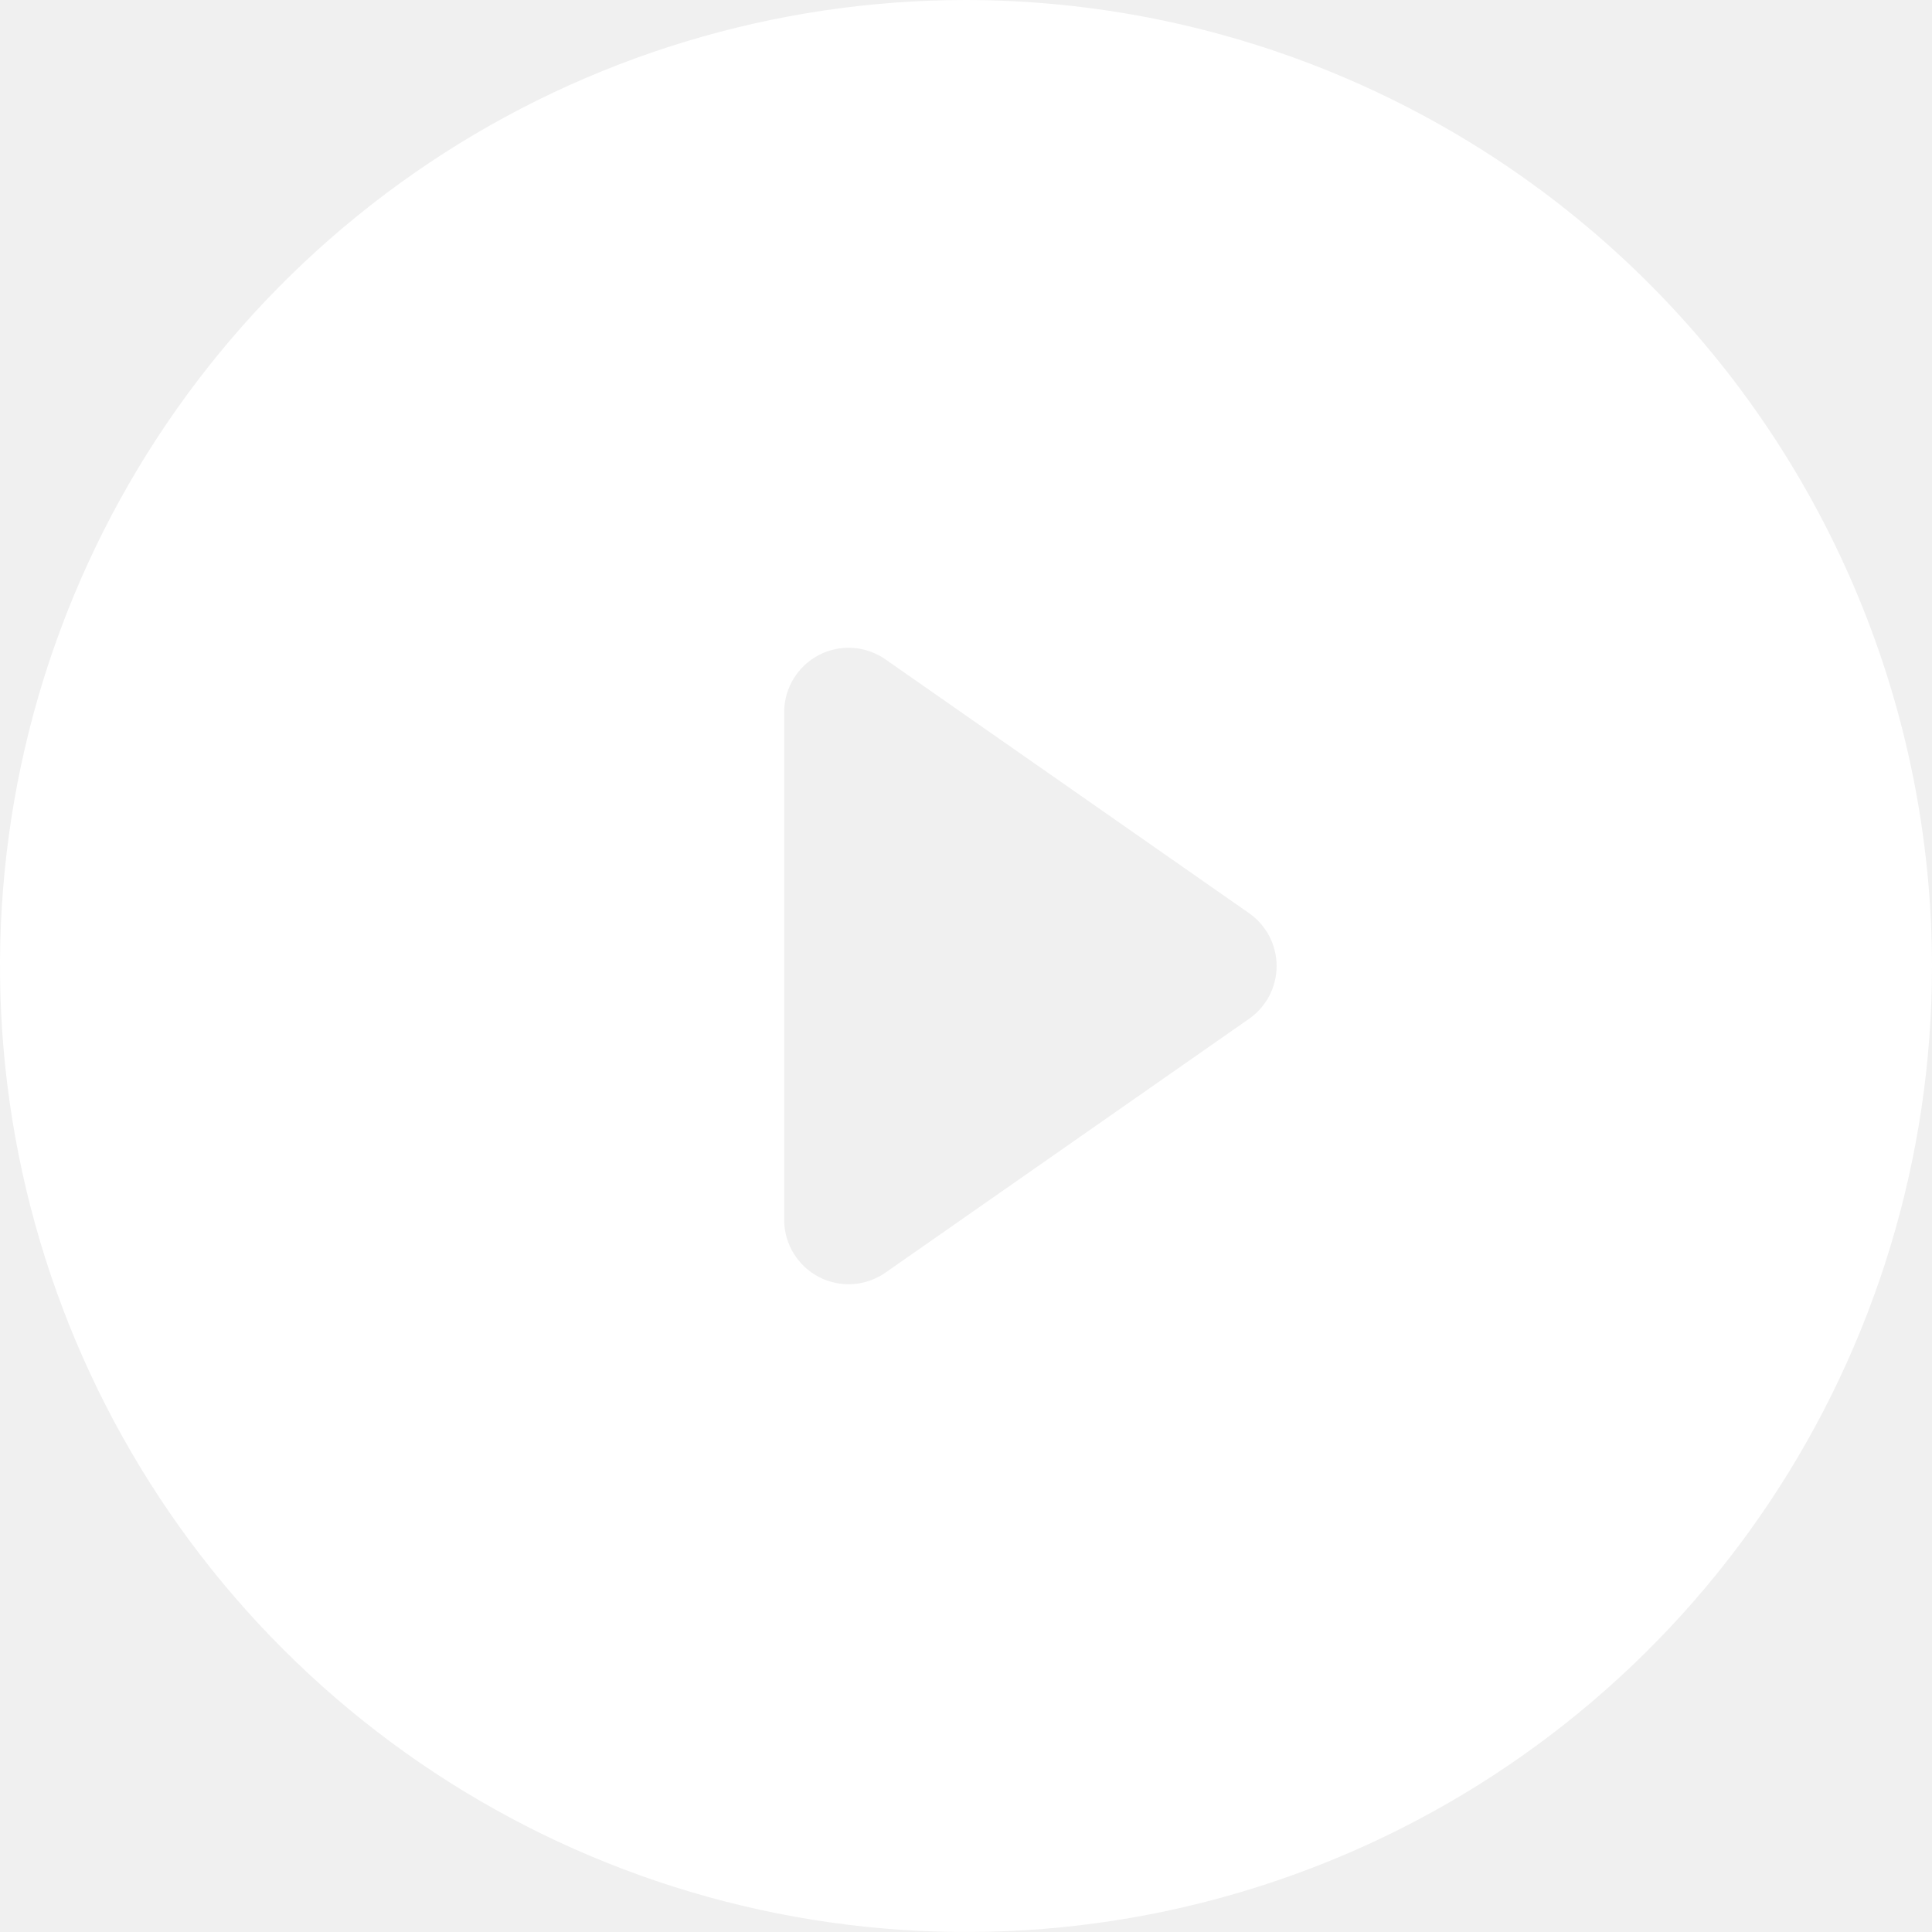
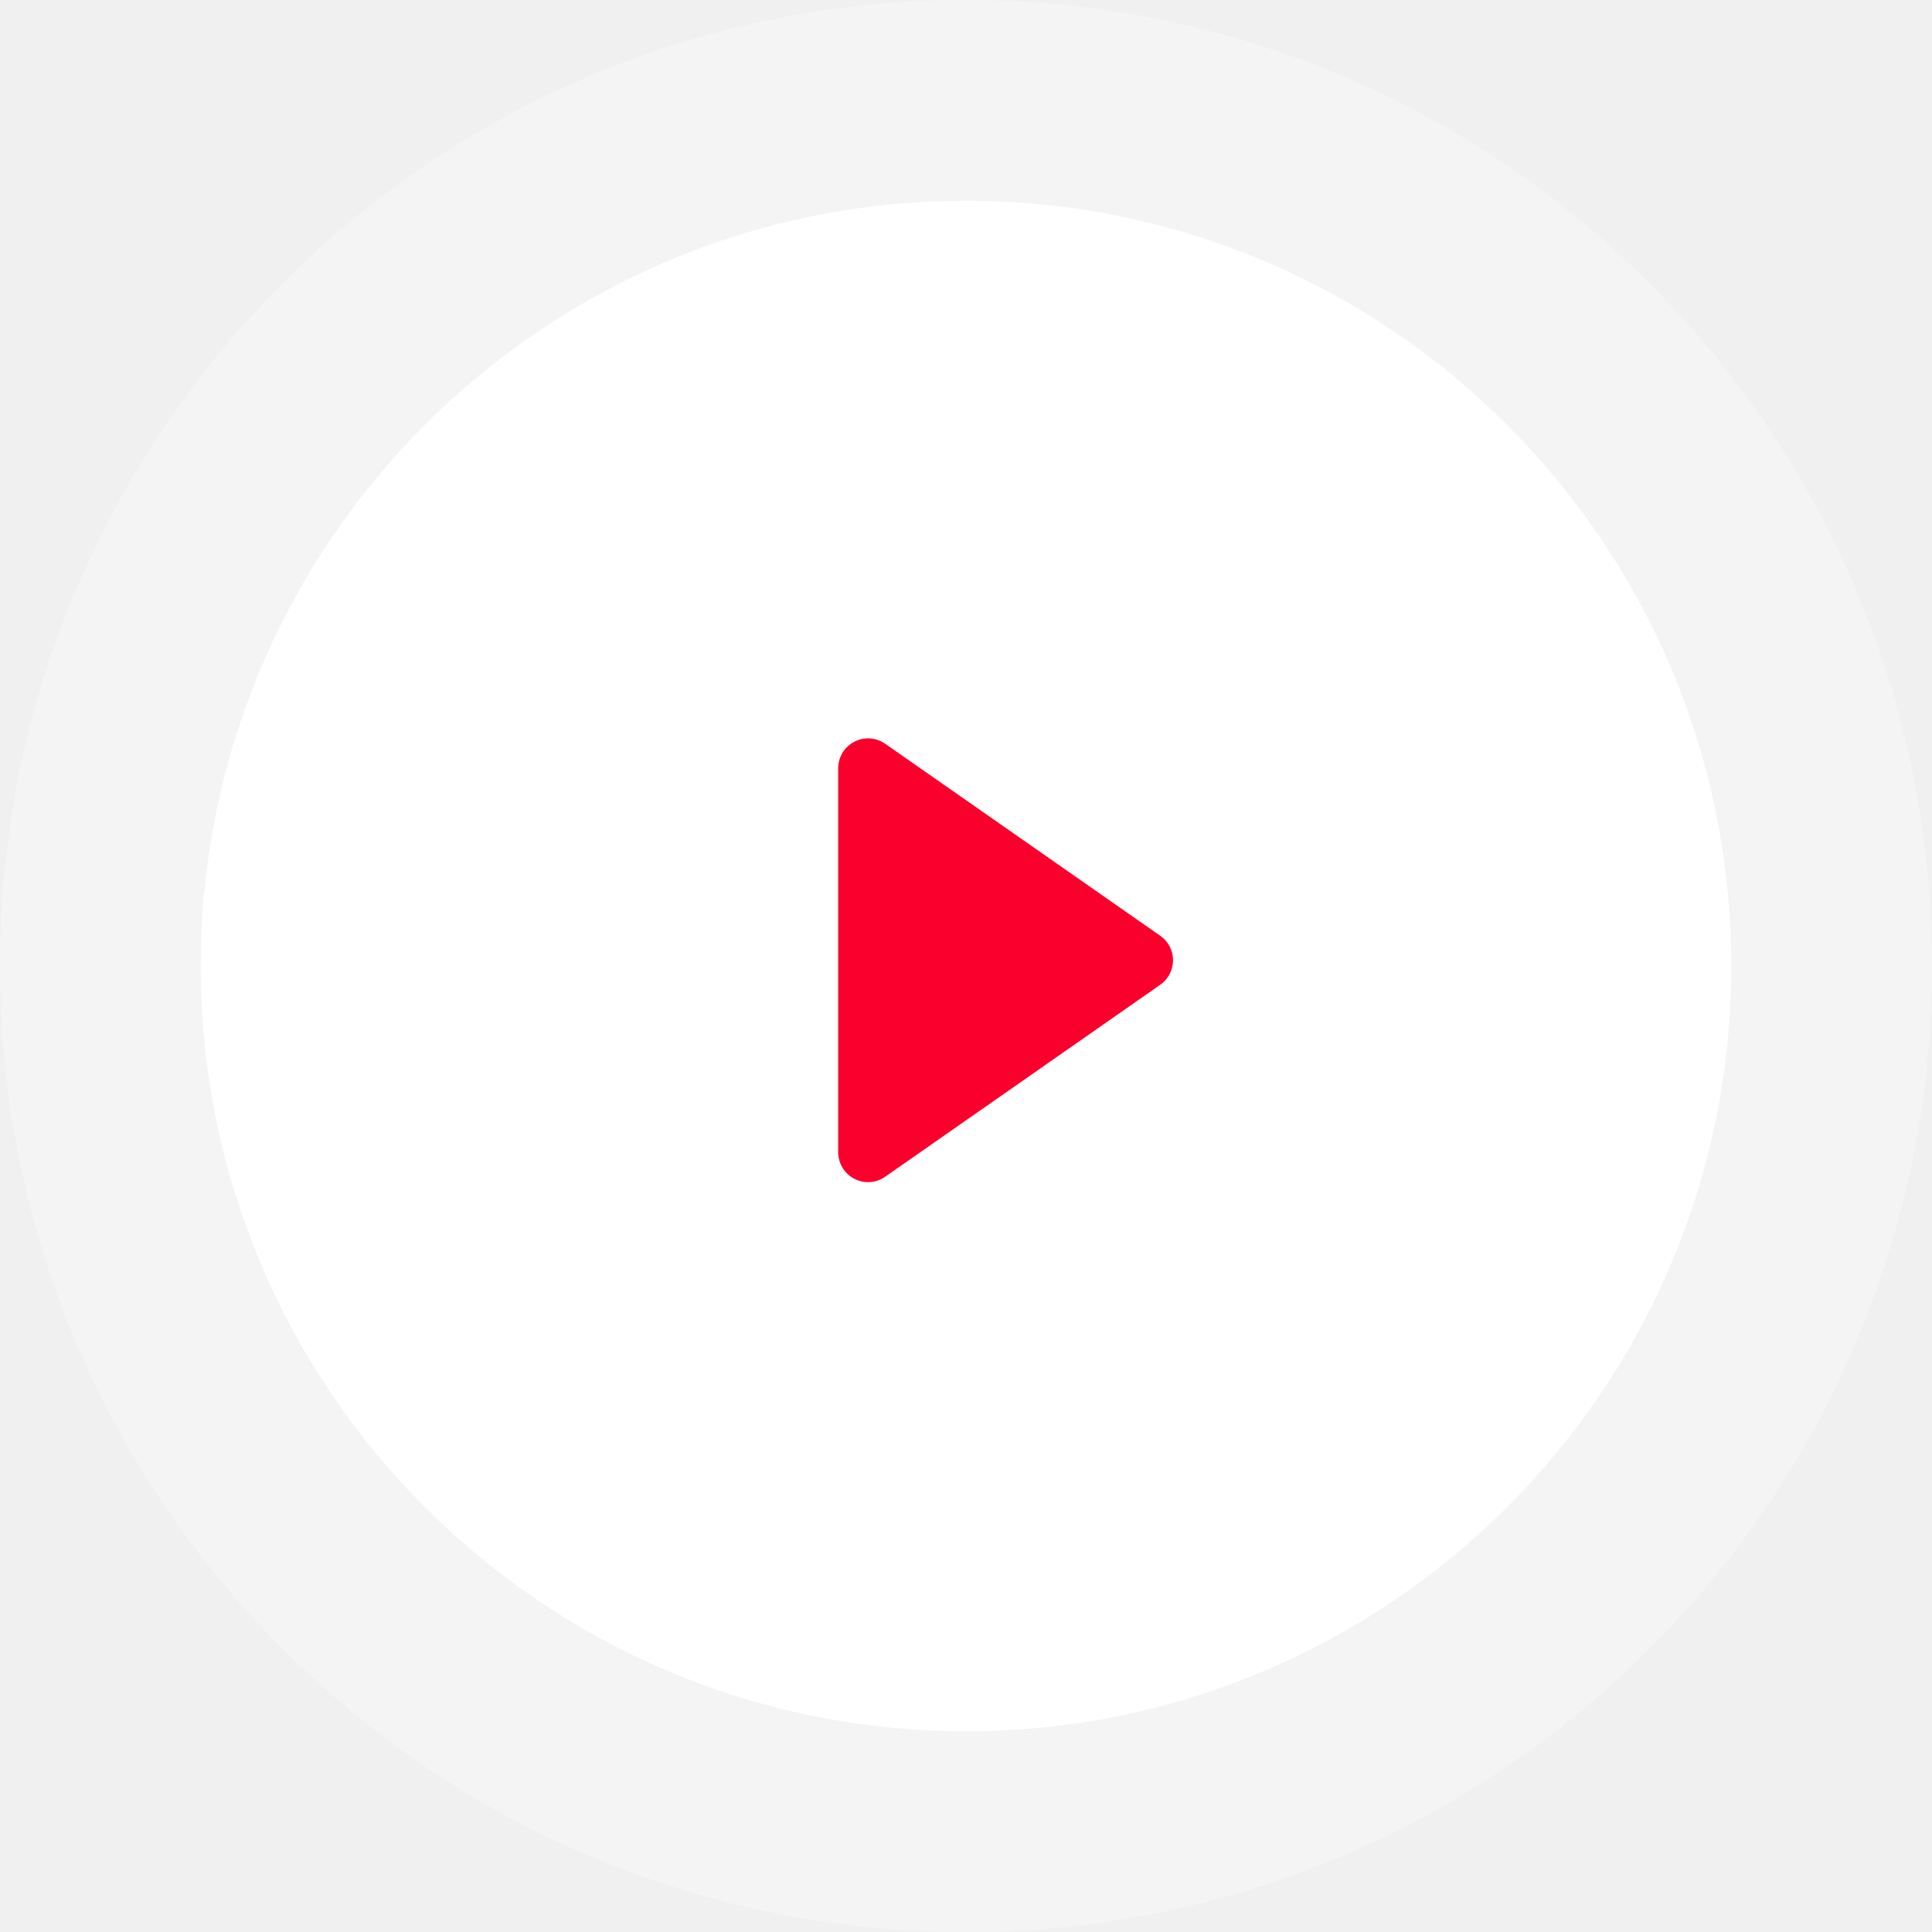
- <svg xmlns="http://www.w3.org/2000/svg" width="80" height="80" viewBox="0 0 80 80" fill="none">
-   <path d="M40 0C32.089 0 24.355 2.346 17.777 6.741C11.199 11.136 6.072 17.384 3.045 24.693C0.017 32.002 -0.775 40.044 0.769 47.804C2.312 55.563 6.122 62.69 11.716 68.284C17.31 73.878 24.437 77.688 32.196 79.231C39.956 80.775 47.998 79.983 55.307 76.955C62.616 73.928 68.864 68.801 73.259 62.223C77.654 55.645 80 47.911 80 40C79.988 29.395 75.77 19.228 68.271 11.729C60.772 4.23 50.605 0.012 40 0V0ZM51.722 42.186L41.846 49.081L36.664 52.697C36.265 52.976 35.796 53.14 35.31 53.172C34.823 53.203 34.337 53.1 33.905 52.875C33.473 52.65 33.111 52.31 32.858 51.893C32.605 51.476 32.471 50.998 32.471 50.51V29.49C32.471 29.002 32.605 28.524 32.858 28.107C33.111 27.69 33.473 27.35 33.905 27.125C34.337 26.899 34.823 26.797 35.31 26.828C35.796 26.86 36.265 27.024 36.664 27.303L41.846 30.919L51.722 37.813C52.074 38.059 52.361 38.386 52.56 38.767C52.758 39.147 52.862 39.57 52.862 40C52.862 40.429 52.758 40.852 52.56 41.233C52.361 41.613 52.074 41.941 51.722 42.186Z" fill="white" />
+ <svg xmlns="http://www.w3.org/2000/svg" width="154" height="154" viewBox="0 0 154 154" fill="none">
+   <rect opacity="0.3" width="154" height="154" rx="77" fill="white" />
+   <rect x="16" y="16" width="122" height="122" rx="61" fill="white" />
+   <path d="M78.961 63.321L71.417 58.055C70.835 57.649 70.153 57.41 69.445 57.364C68.736 57.319 68.029 57.468 67.4 57.797C66.77 58.125 66.243 58.619 65.875 59.226C65.507 59.833 65.312 60.529 65.312 61.239V91.844C65.312 92.554 65.507 93.251 65.875 93.858C66.243 94.465 66.77 94.959 67.4 95.287C68.029 95.615 68.736 95.765 69.445 95.719C70.153 95.674 70.835 95.435 71.417 95.028L78.961 89.763L93.34 79.725C93.852 79.367 94.271 78.891 94.56 78.337C94.849 77.782 95 77.166 95 76.541C95 75.916 94.849 75.3 94.56 74.746C94.271 74.192 93.852 73.716 93.34 73.358L78.961 63.321Z" fill="#FA002C" stroke="white" stroke-width="3" />
</svg>
